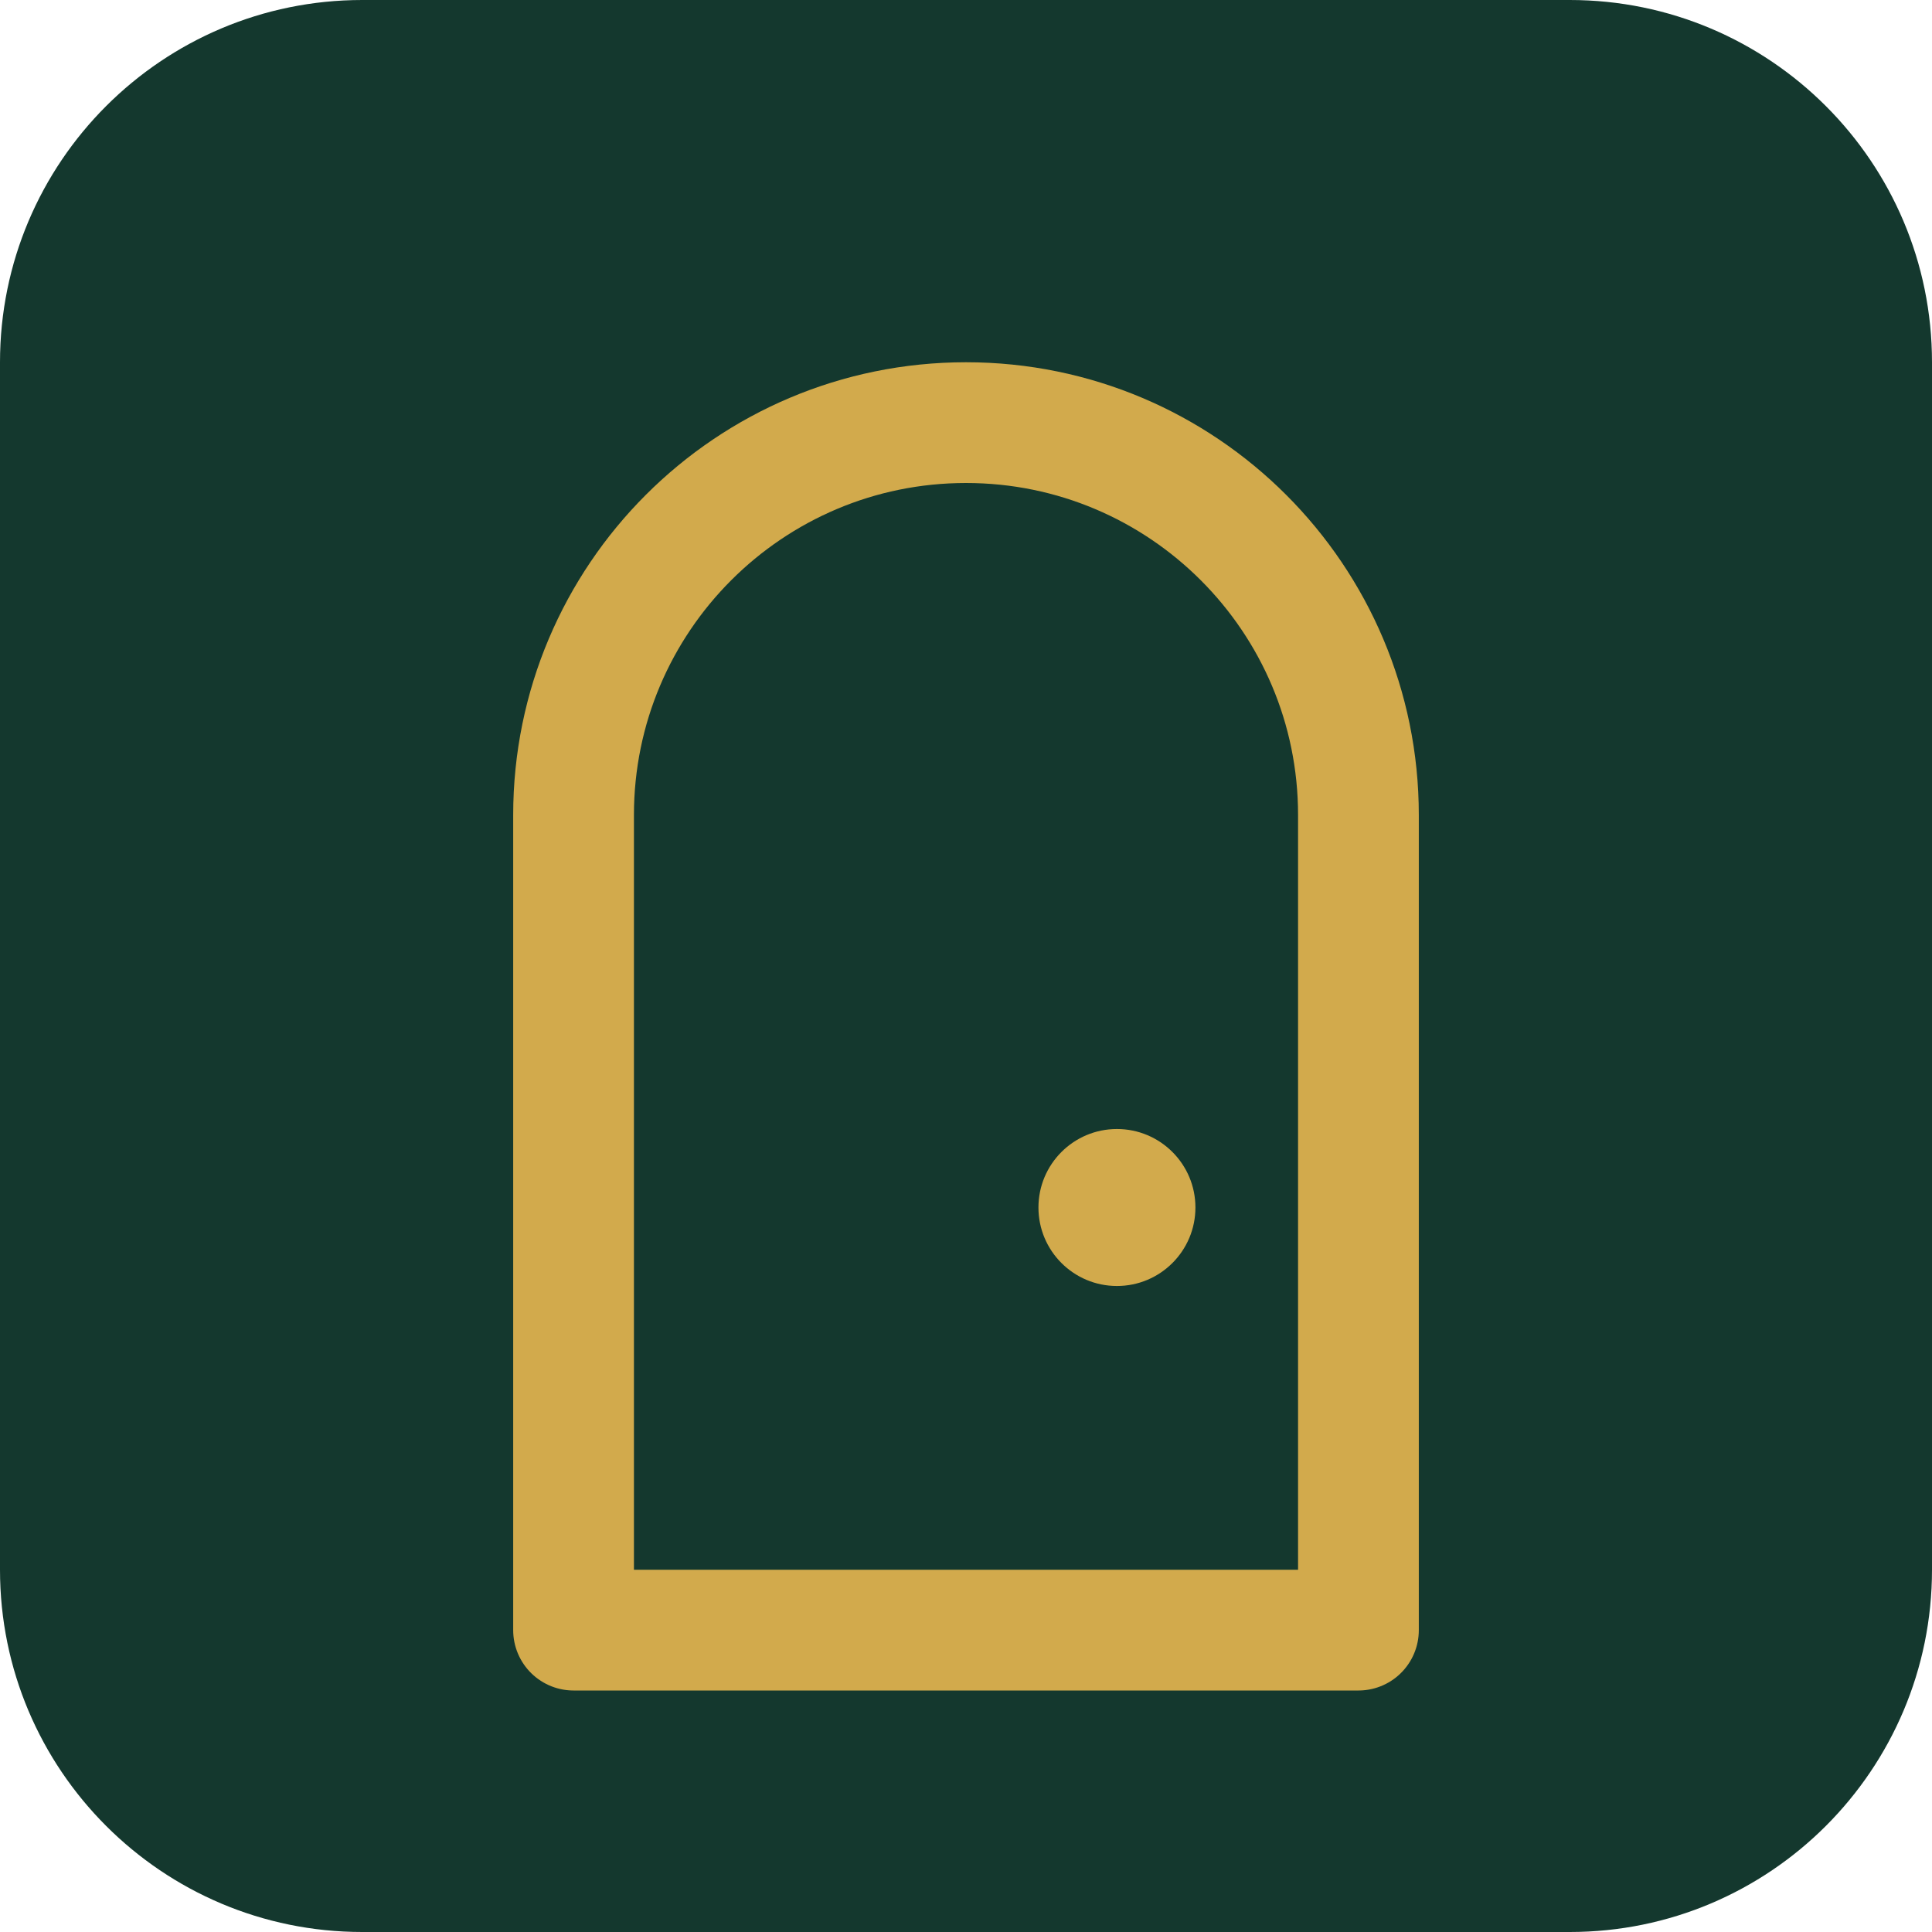
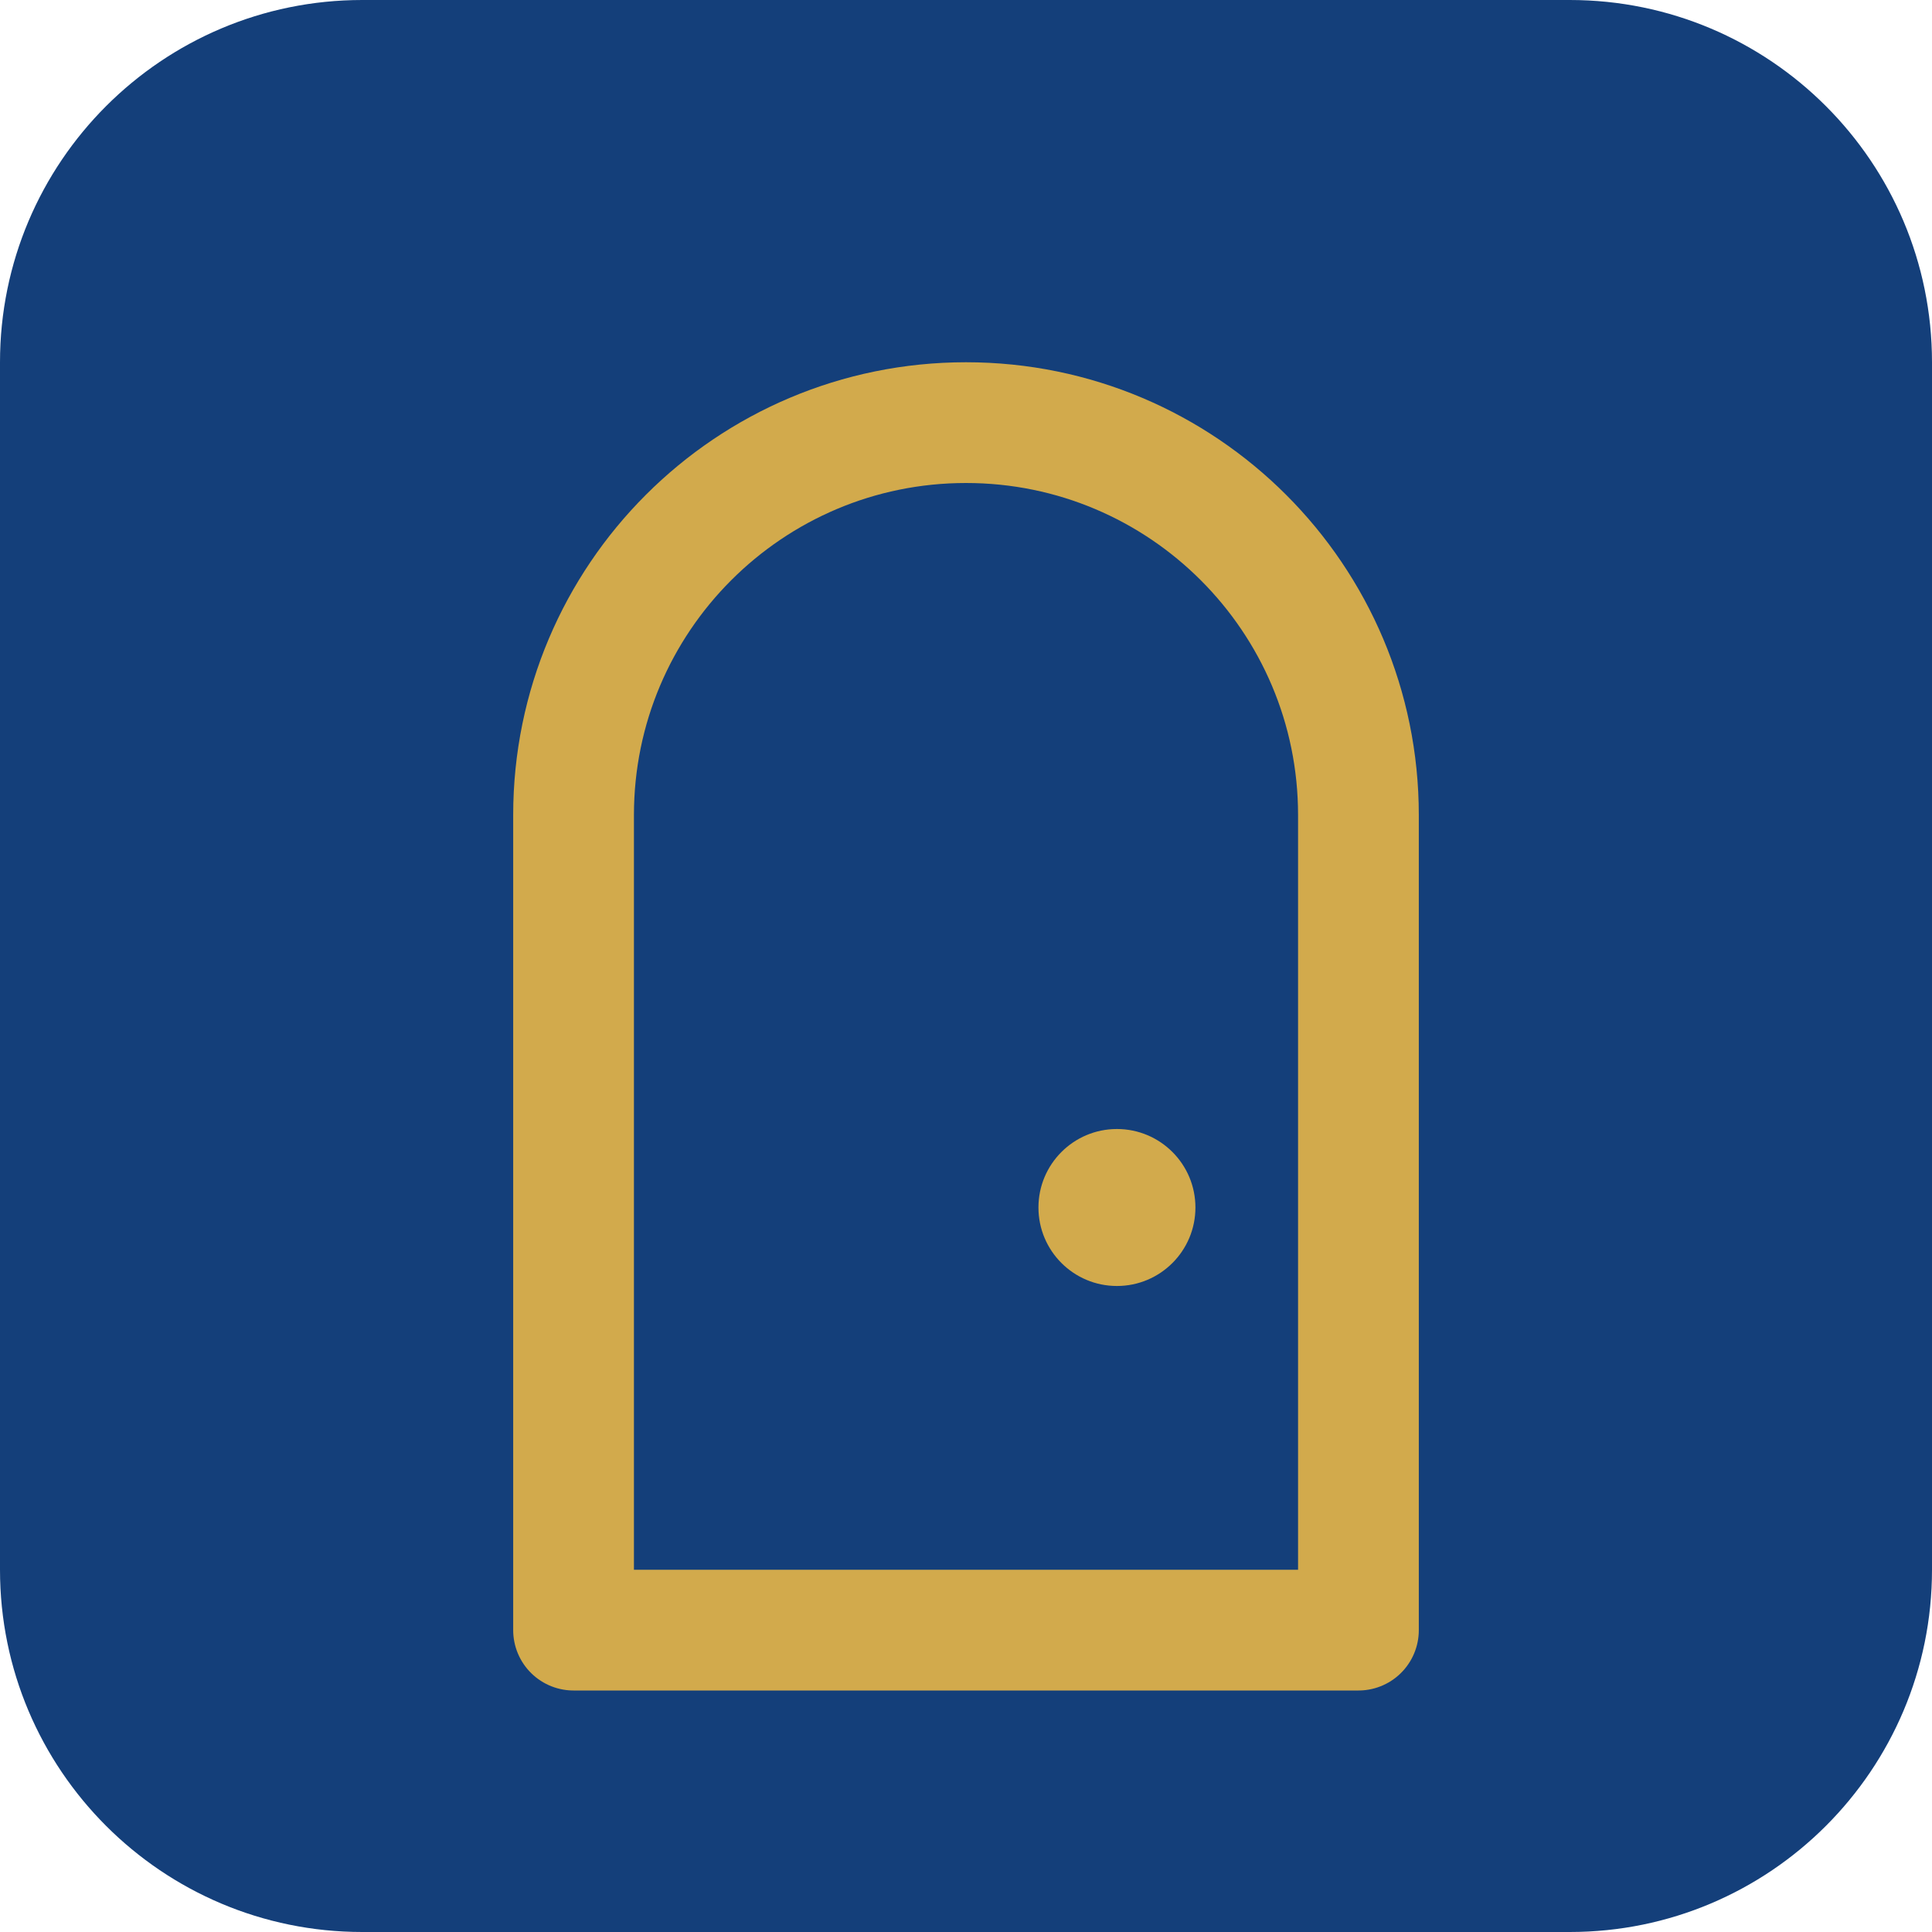
<svg xmlns="http://www.w3.org/2000/svg" viewBox="0 0 64 64">
-   <rect width="64" height="64" rx="12" fill="#14382e" />
+   <rect width="64" height="64" rx="12" fill="#143f7a" />
  <path d="M19 54V27a13 13 0 0 1 26 0v27z" fill="none" stroke="#d2aa4c" stroke-width="4" stroke-linejoin="round" />
  <circle cx="37" cy="40" r="2.6" fill="#d2aa4c" />
</svg>
